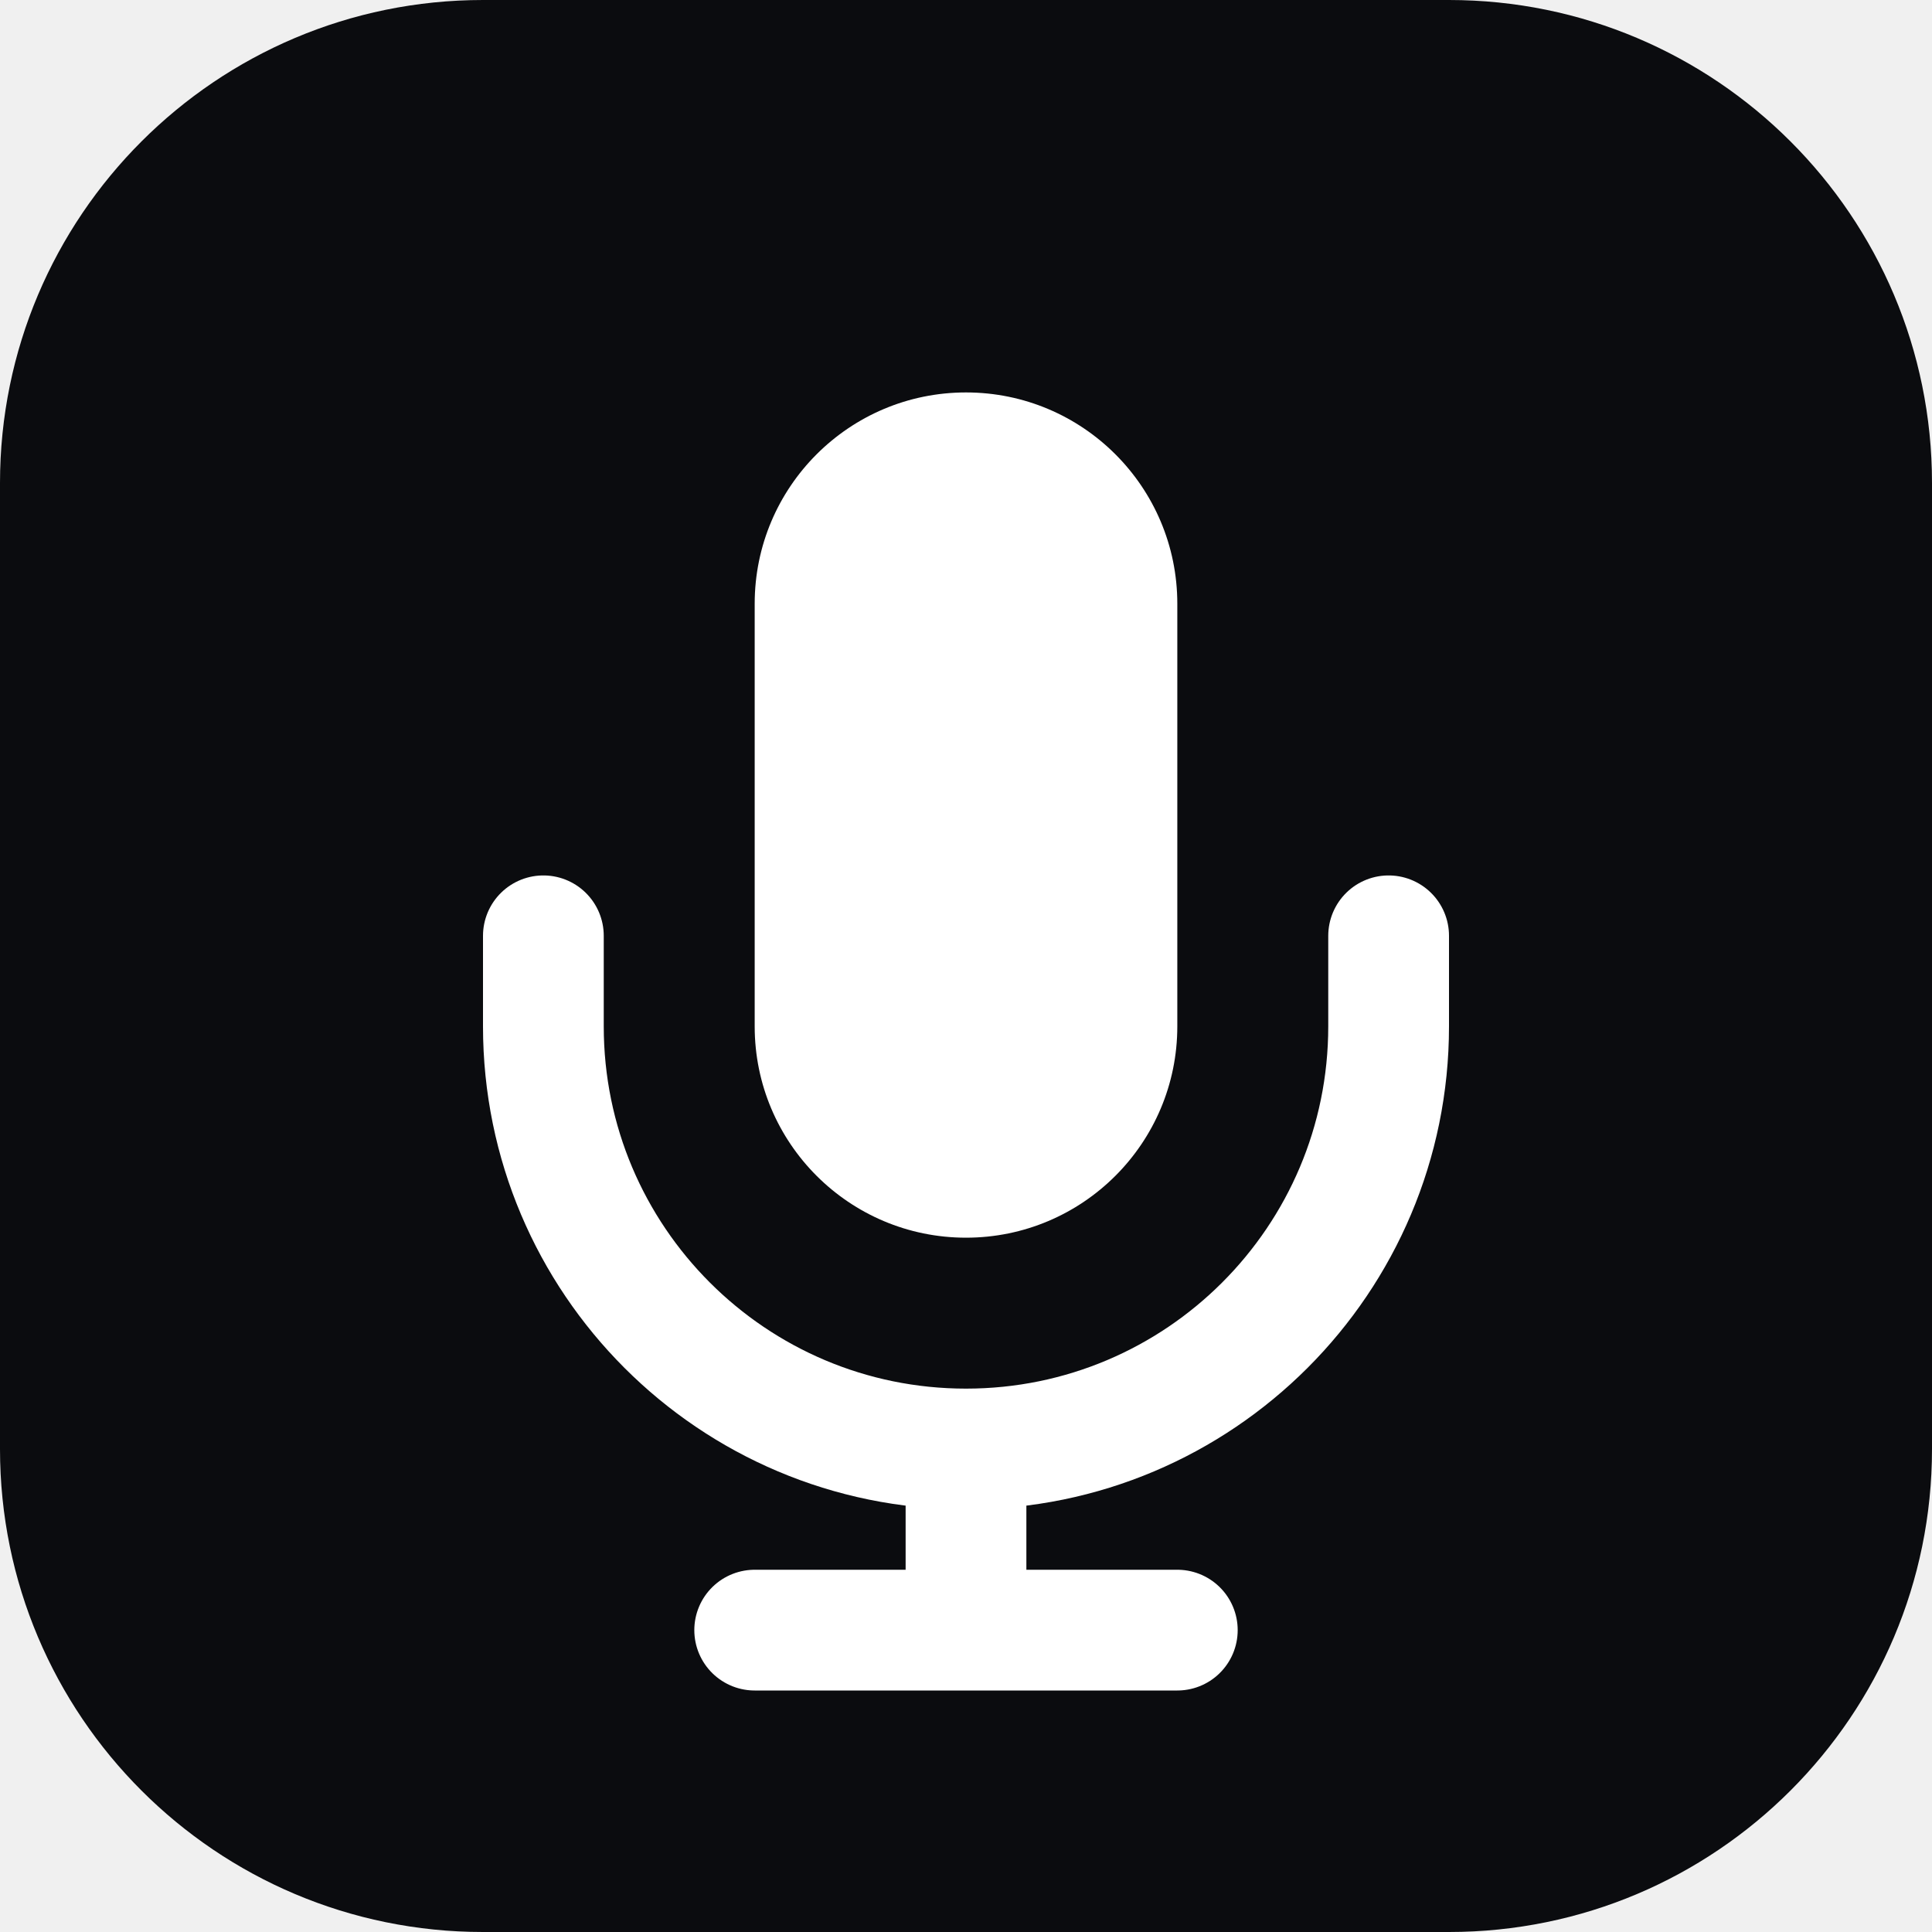
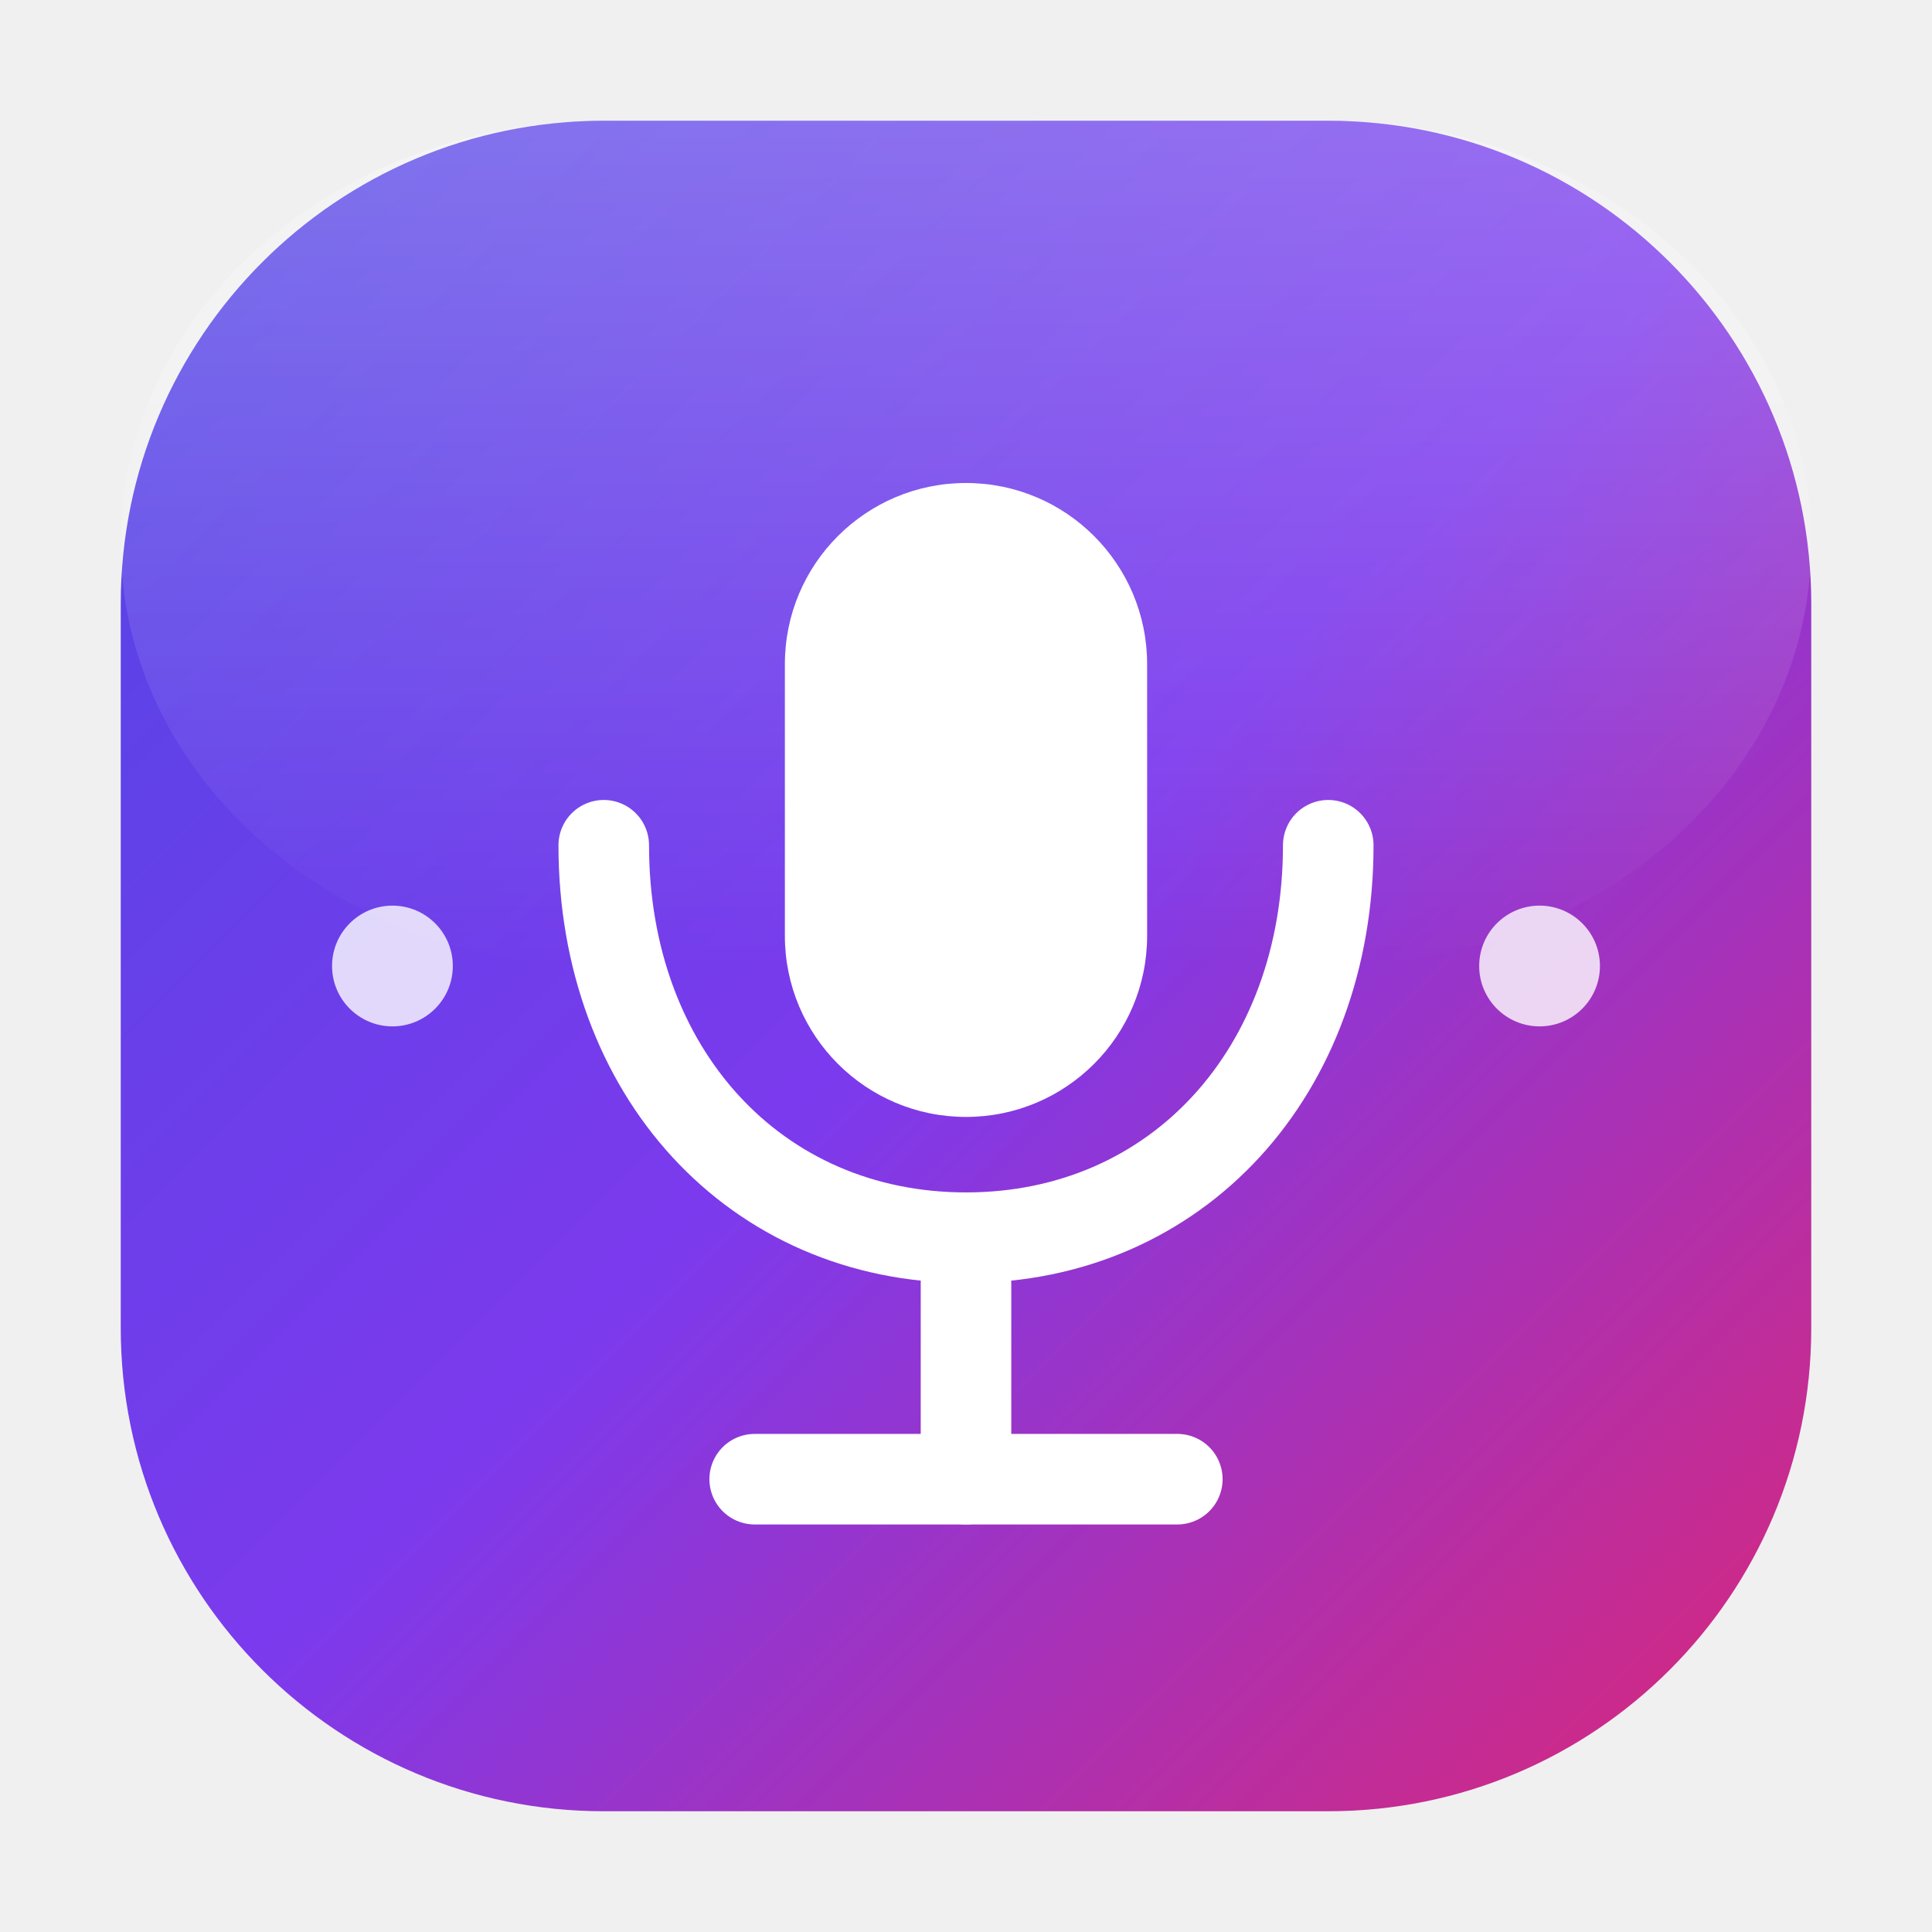
- <svg xmlns="http://www.w3.org/2000/svg" viewBox="0 0 64 64">
-   <rect width="64" height="64" rx="16" fill="#0b0c0f" />
-   <path d="M32 13a7 7 0 0 0-7 7v14a7 7 0 0 0 14 0V20a7 7 0 0 0-7-7Z" fill="white" />
-   <path d="M18 31v3a14 14 0 0 0 28 0v-3M32 48v6M25 54h14" fill="none" stroke="white" stroke-width="4" stroke-linecap="round" />
+ <svg xmlns="http://www.w3.org/2000/svg" viewBox="0 0 128 128" width="128" height="128">
+   <defs>
+     <linearGradient id="bgGrad" x1="0%" y1="0%" x2="100%" y2="100%">
+       <stop offset="0%" stop-color="#4f46e5" />
+       <stop offset="50%" stop-color="#7c3aed" />
+       <stop offset="100%" stop-color="#db2777" />
+     </linearGradient>
+     <linearGradient id="glow" x1="0%" y1="0%" x2="0%" y2="100%">
+       <stop offset="0%" stop-color="#ffffff" stop-opacity="0.25" />
+       <stop offset="100%" stop-color="#ffffff" stop-opacity="0" />
+     </linearGradient>
+   </defs>
+   <rect x="8" y="8" width="112" height="112" rx="32" fill="url(#bgGrad)" />
+   <rect x="8" y="8" width="112" height="56" rx="32" fill="url(#glow)" />
+   <g fill="#ffffff">
+     <rect x="52" y="32" width="24" height="42" rx="12" />
+     <path d="M40 56 c0 15 10 26 24 26 s24 -11 24 -26" fill="none" stroke="#ffffff" stroke-width="6" stroke-linecap="round" />
+     <line x1="64" y1="82" x2="64" y2="98" stroke="#ffffff" stroke-width="6" stroke-linecap="round" />
+     <line x1="50" y1="98" x2="78" y2="98" stroke="#ffffff" stroke-width="6" stroke-linecap="round" />
+     <circle cx="26" cy="64" r="4" opacity="0.8" />
+     <circle cx="102" cy="64" r="4" opacity="0.8" />
+   </g>
</svg>
